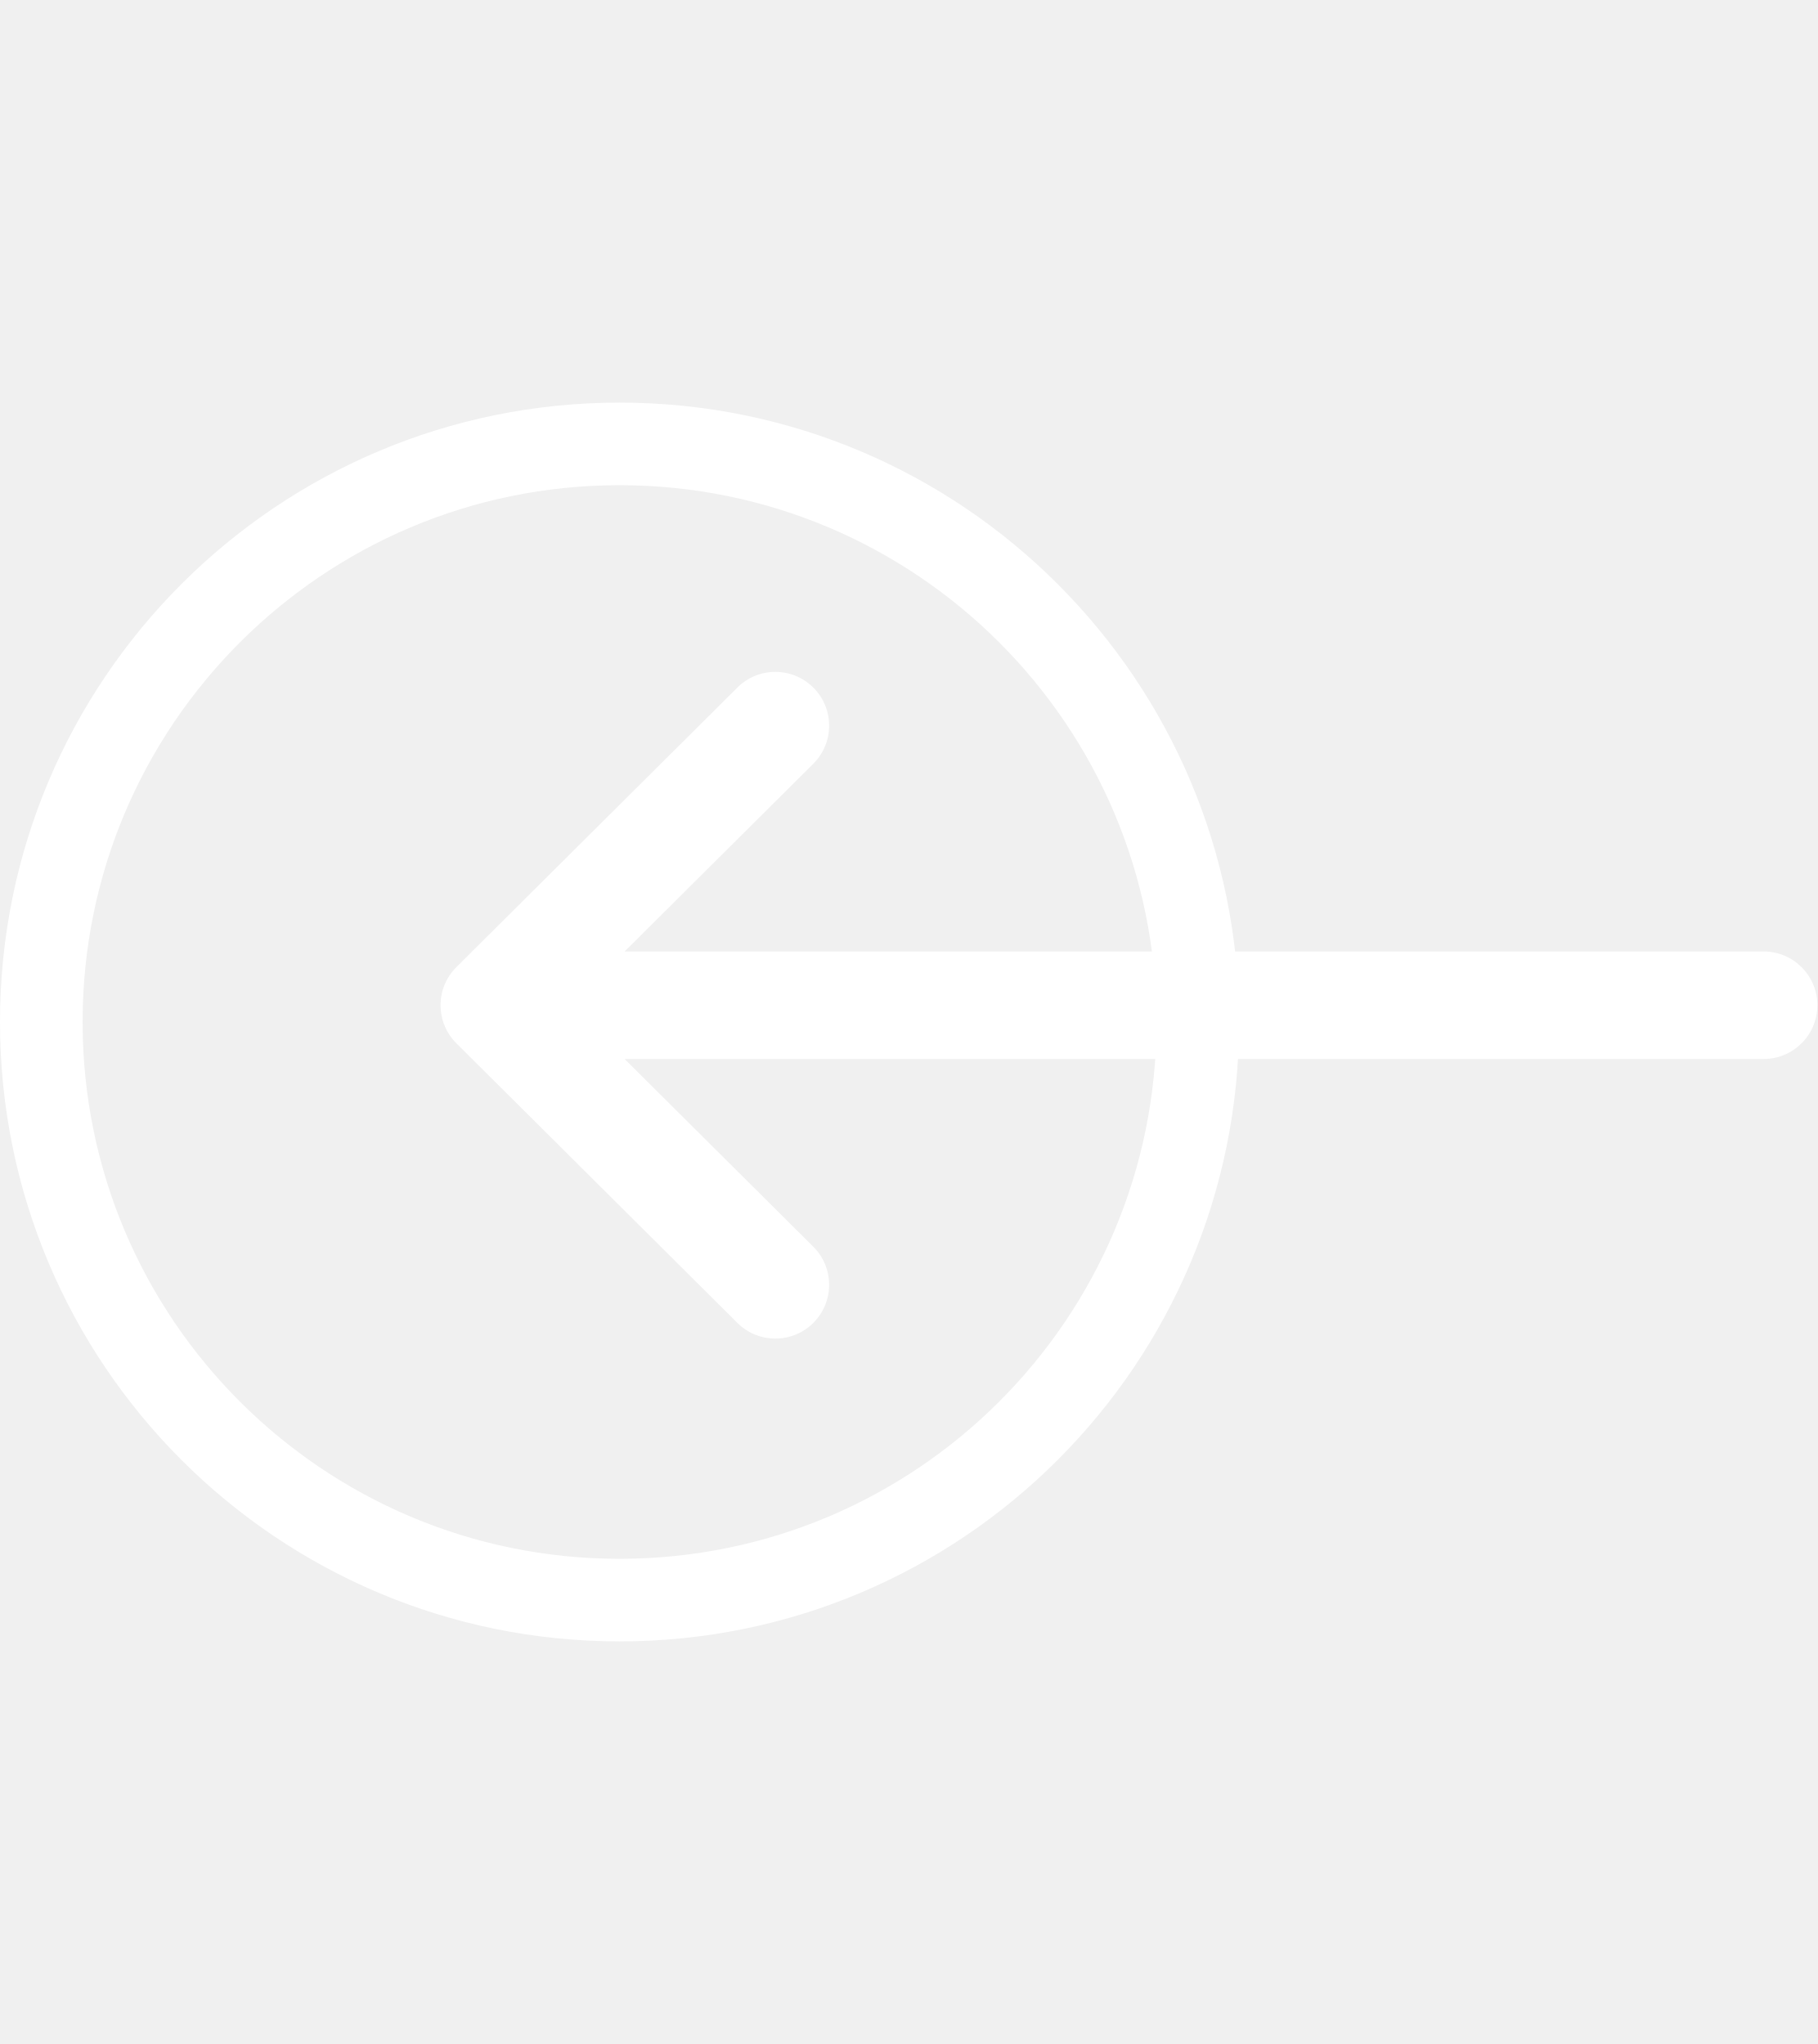
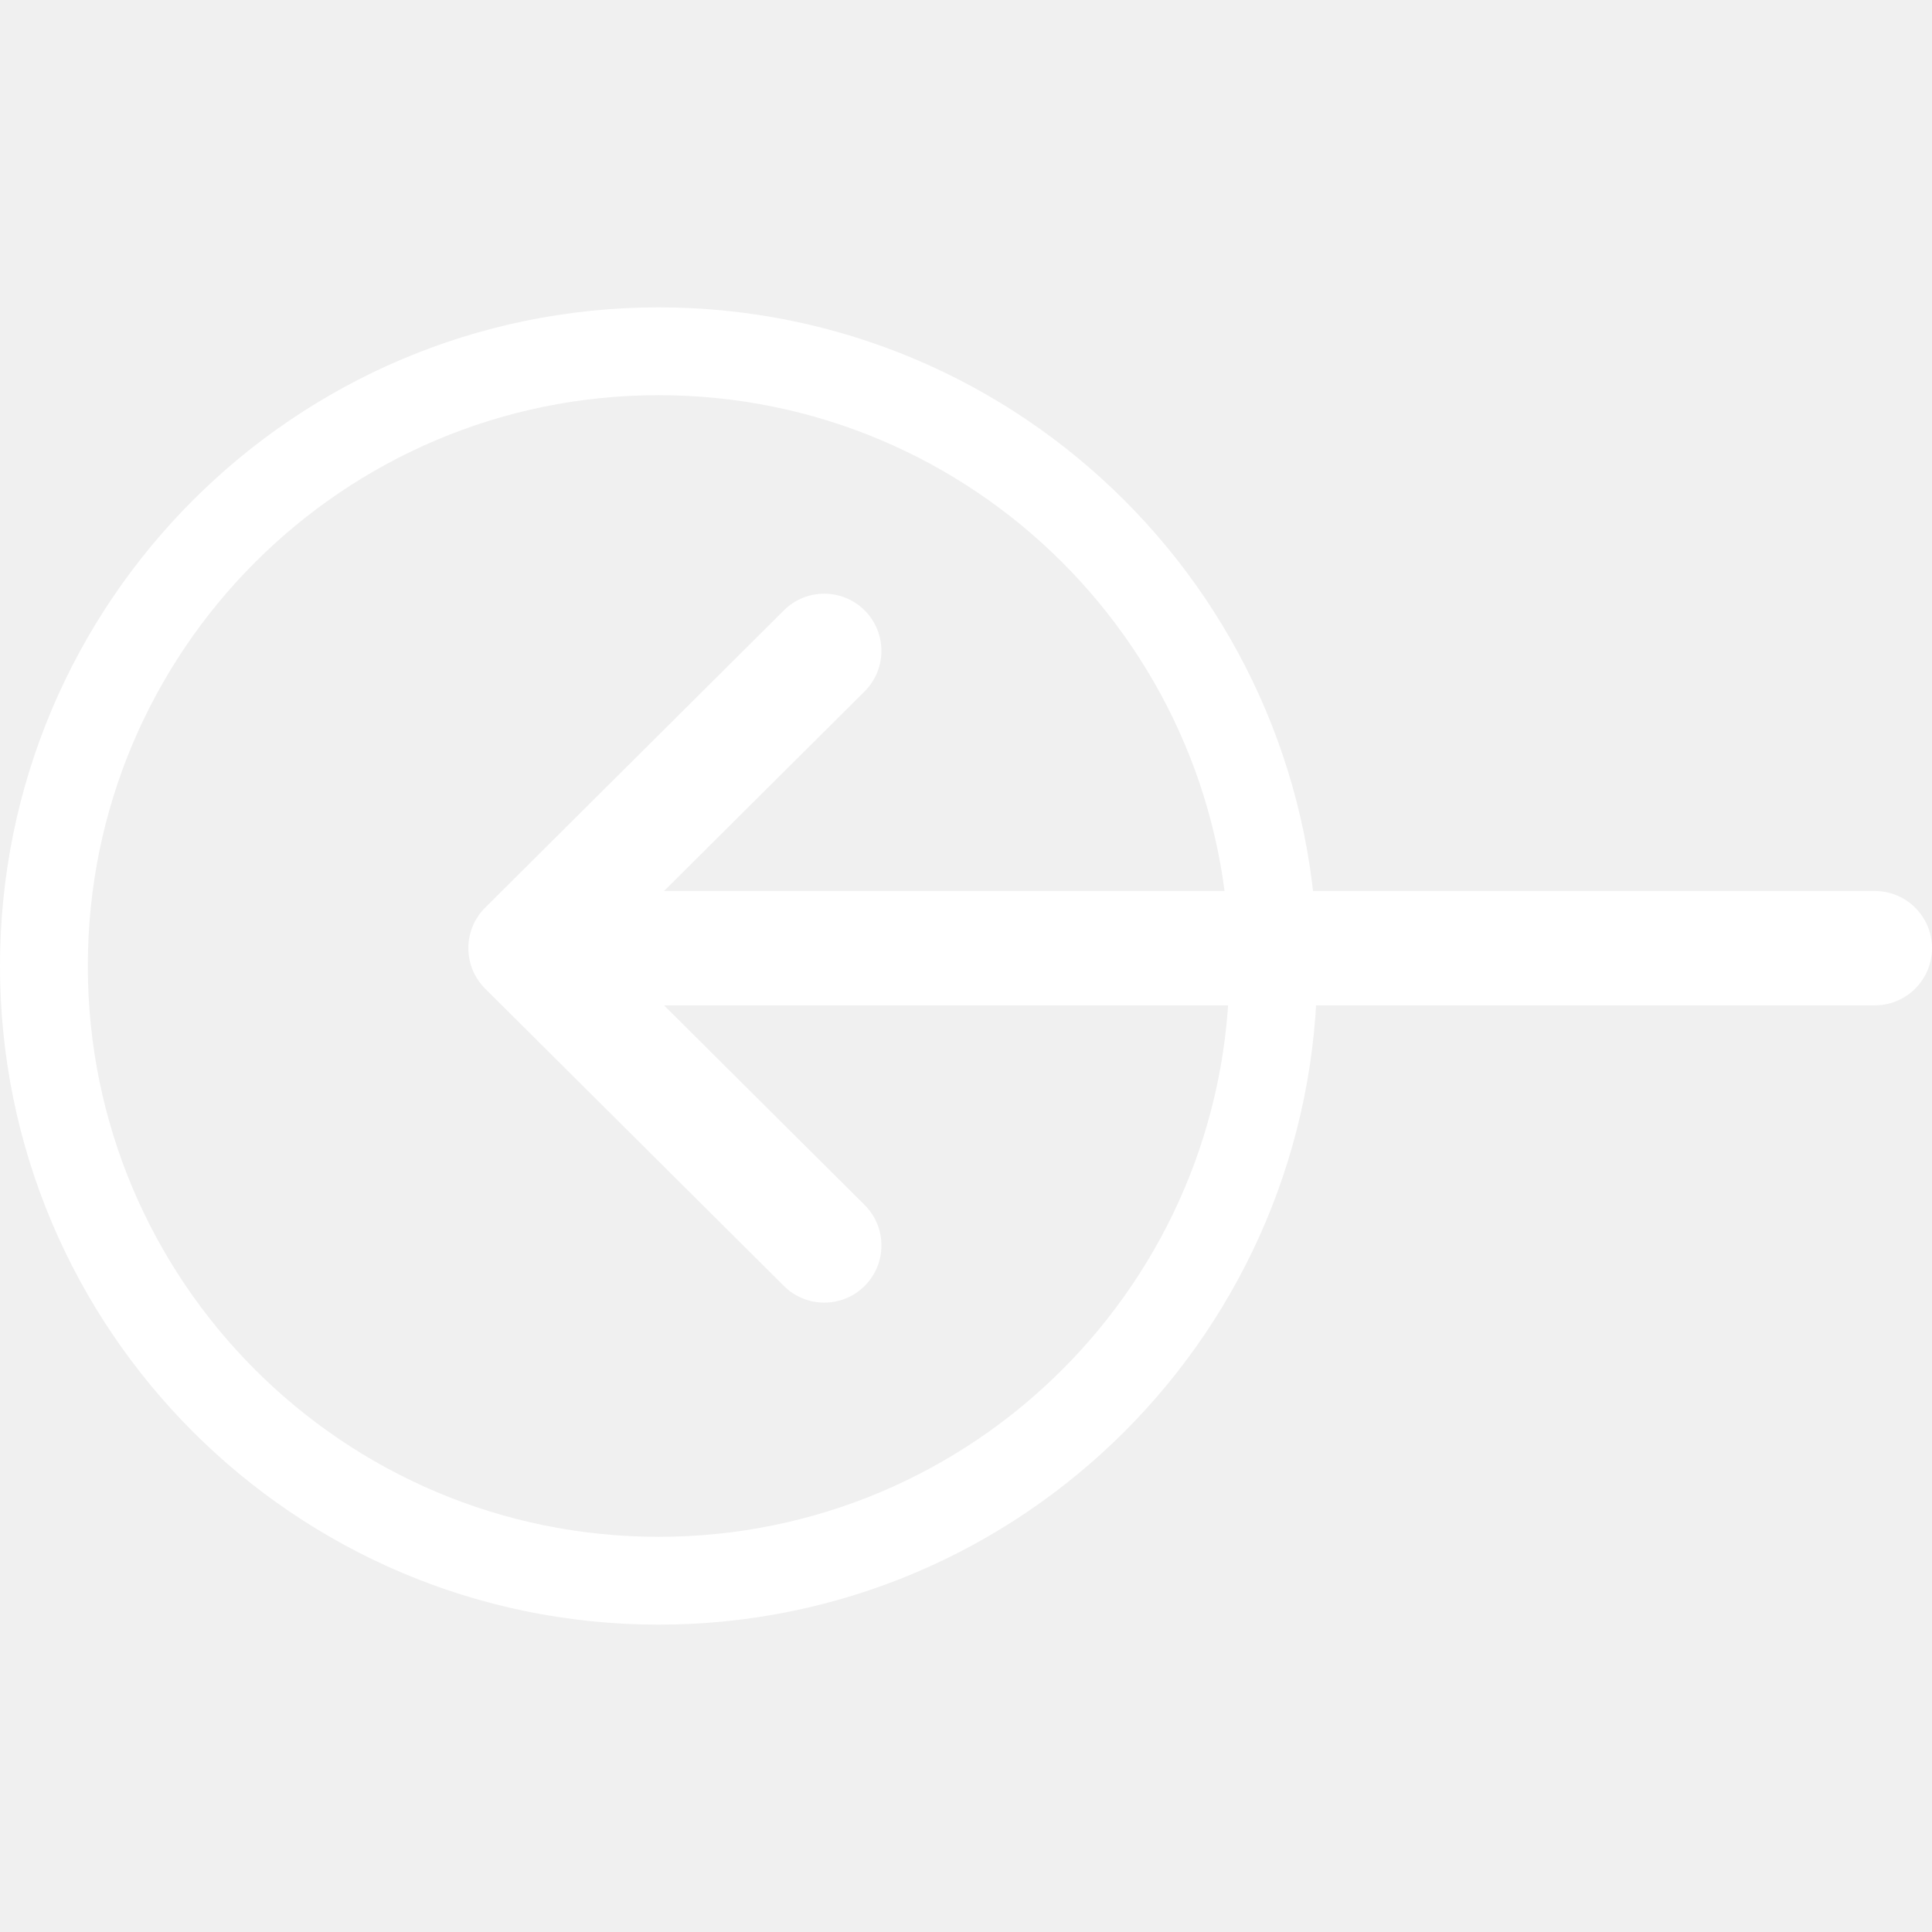
- <svg xmlns="http://www.w3.org/2000/svg" width="40" height="45" viewBox="0 0 66 45" fill="none">
+ <svg xmlns="http://www.w3.org/2000/svg" width="48" height="48" viewBox="0 0 66 45" fill="none">
  <path d="M16.573 23.273C16.573 23.274 16.574 23.274 16.575 23.275L26.78 33.431C27.545 34.192 28.781 34.189 29.542 33.425C30.303 32.66 30.3 31.423 29.536 30.663L22.684 23.844H64.047C65.126 23.844 66 22.969 66 21.891C66 20.812 65.126 19.938 64.047 19.938H22.684L29.536 13.119C30.3 12.358 30.303 11.121 29.542 10.357C28.781 9.592 27.544 9.589 26.78 10.35L16.575 20.506C16.574 20.507 16.573 20.508 16.573 20.508C15.808 21.272 15.81 22.512 16.573 23.273Z" fill="white" />
  <circle cx="22.5" cy="22.5" r="21" stroke="white" stroke-width="3" />
</svg>
